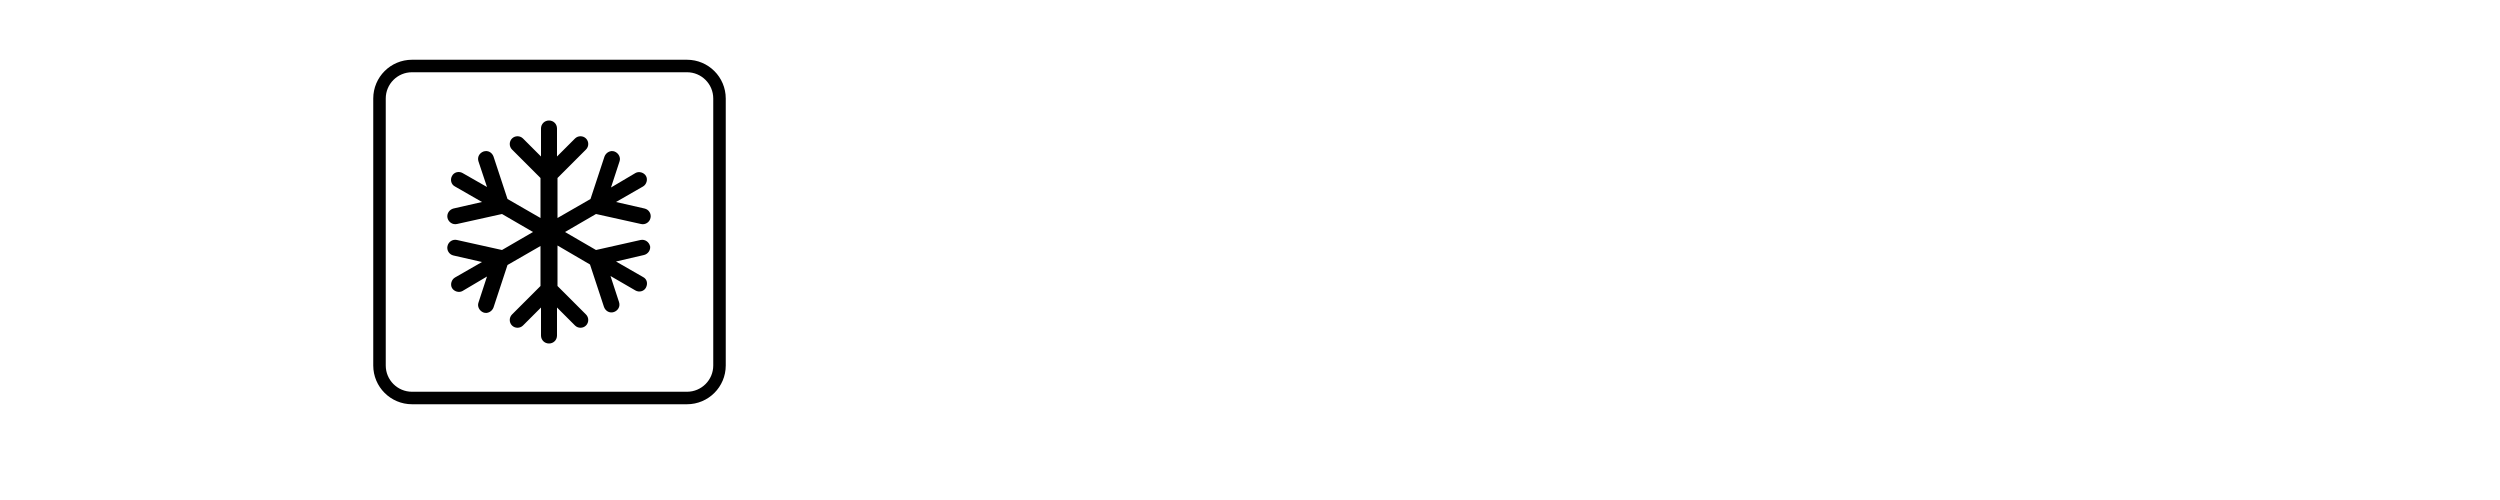
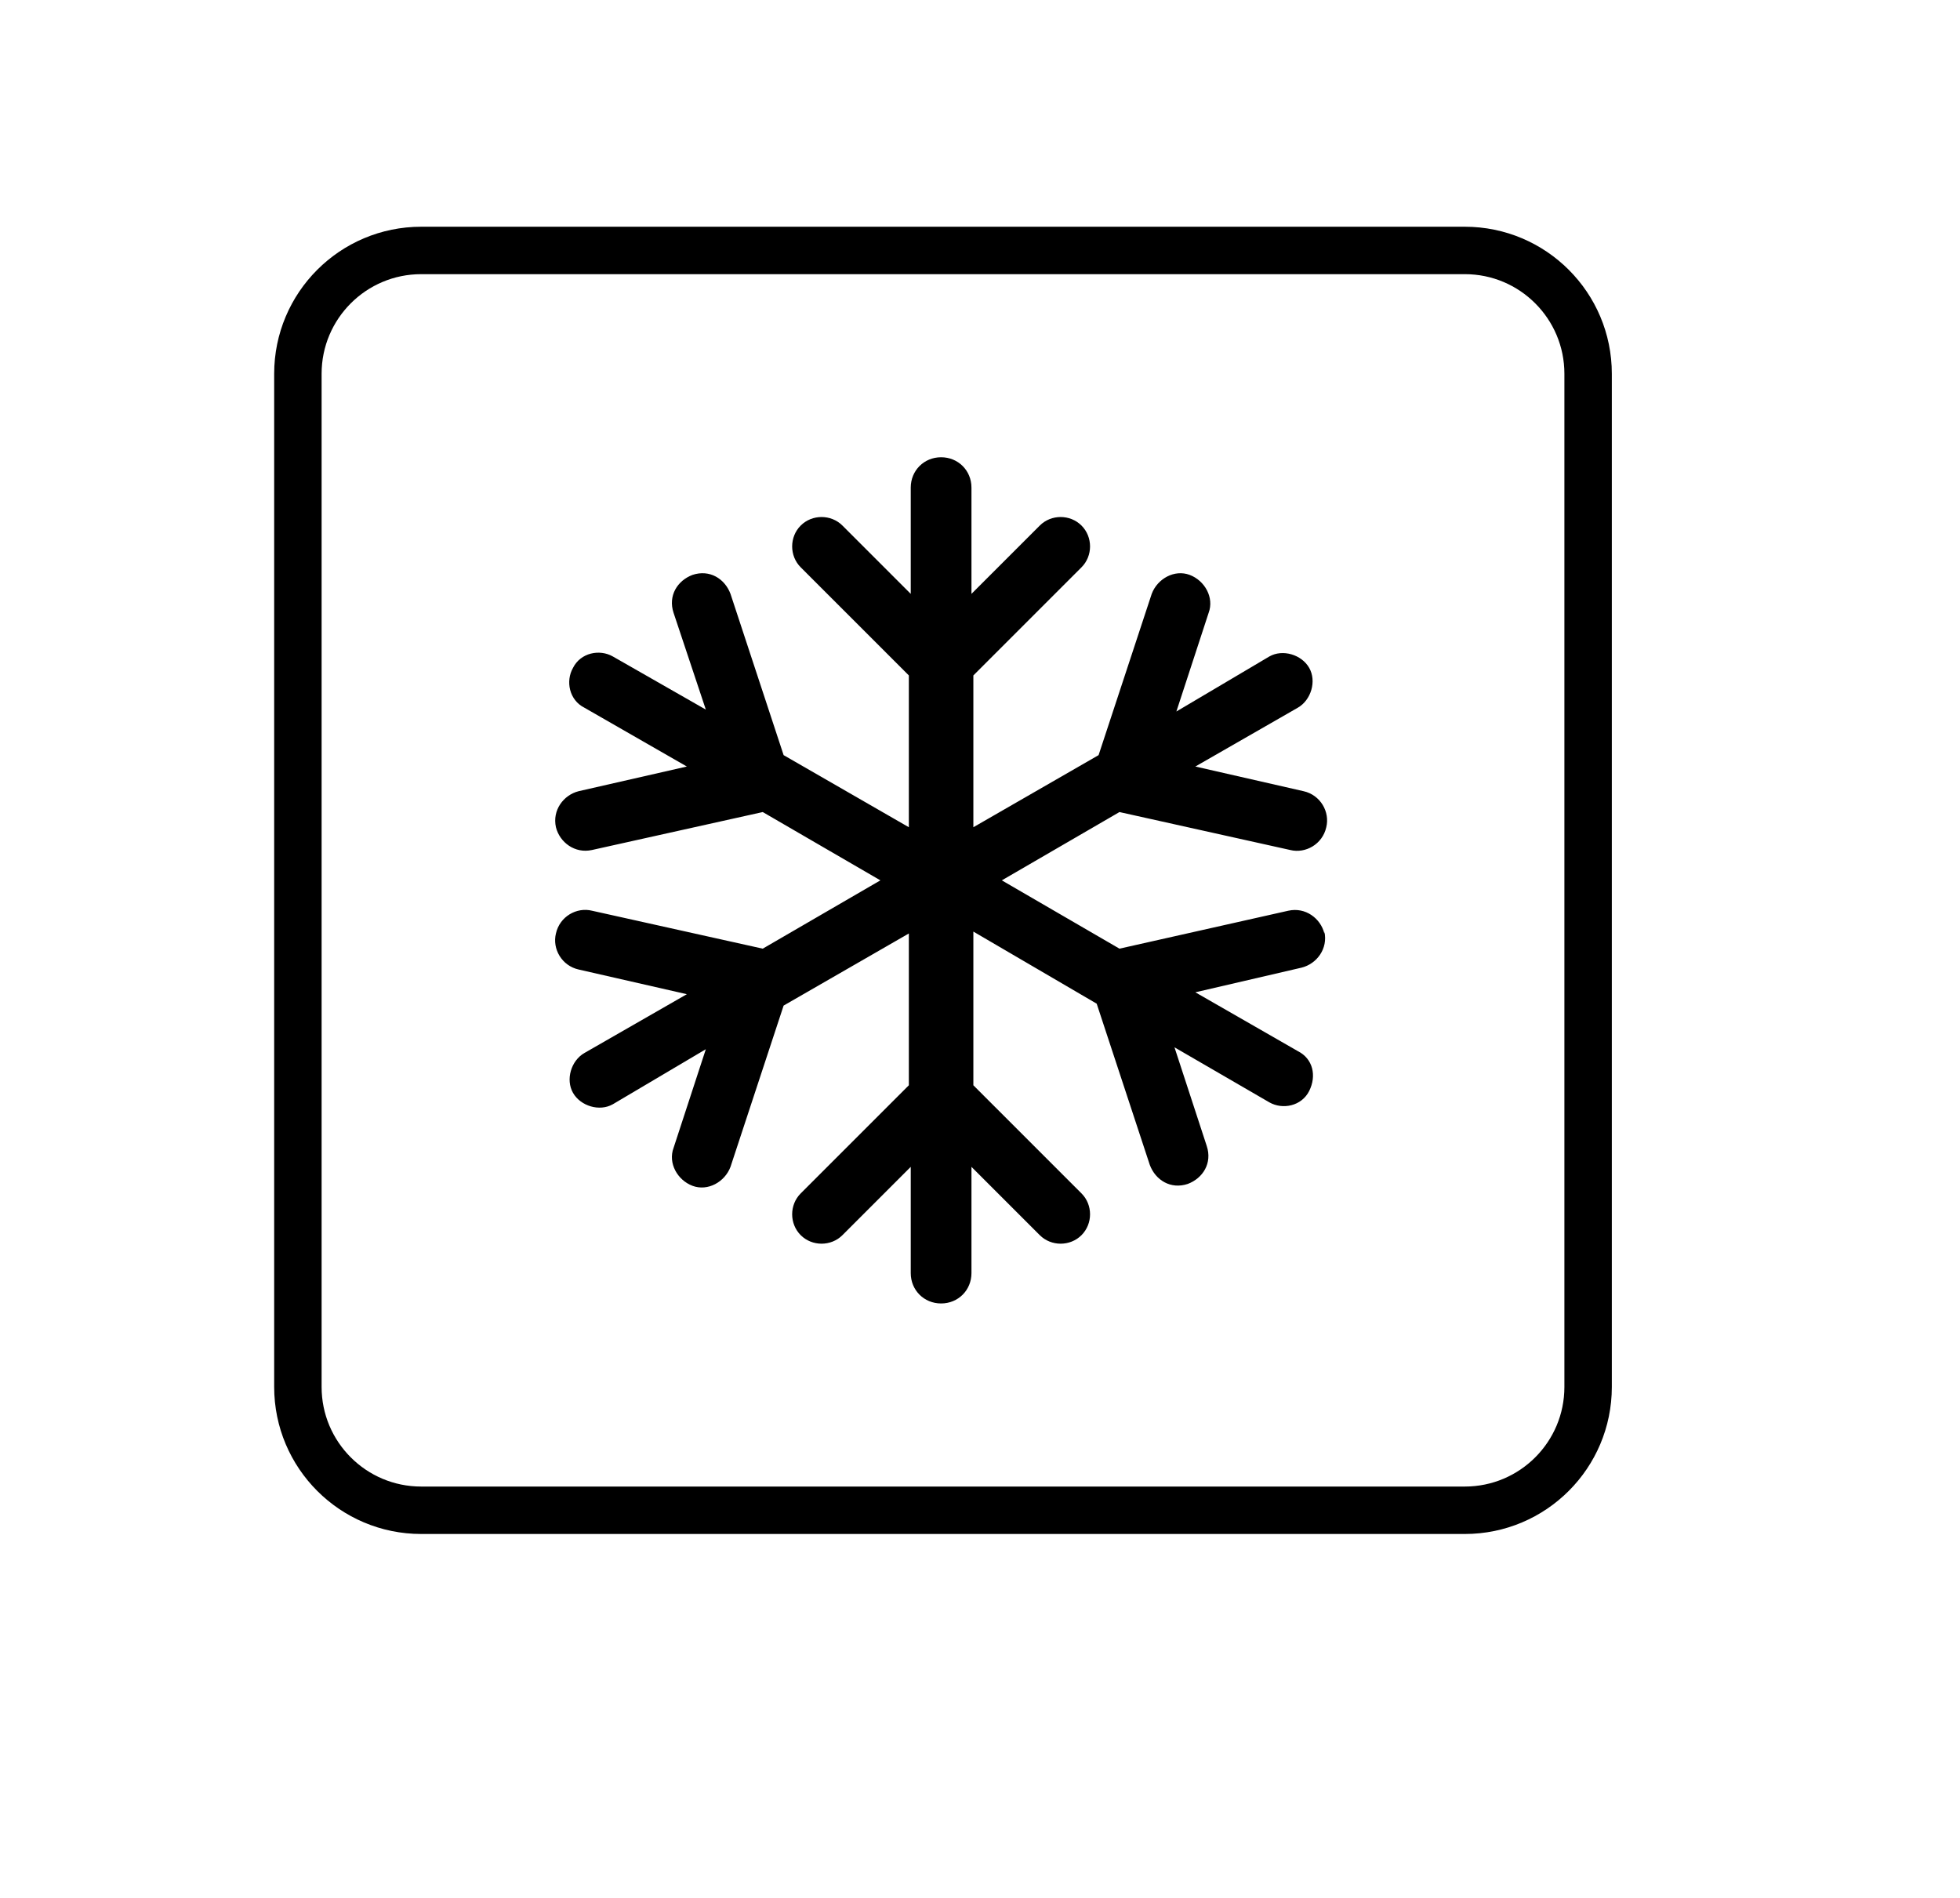
- <svg xmlns="http://www.w3.org/2000/svg" id="Layer_1" data-name="Layer 1" viewBox="0 0 50 10">
+ <svg xmlns="http://www.w3.org/2000/svg" id="Layer_1" data-name="Layer 1" viewBox="0 0 10.33 10">
  <defs>
    <style>
      .cls-1 {
        fill: none;
        stroke: #000;
        stroke-miterlimit: 10;
        stroke-width: .25px;
      }

      .cls-2 {
        fill-rule: evenodd;
      }
    </style>
  </defs>
-   <rect class="cls-1" x="7.59" y="1.32" width="6.8" height="6.64" rx=".65" ry=".65" />
-   <path class="cls-2" d="M13,4.92c-.02-.08-.1-.14-.19-.12l-.89,.2-.62-.36,.62-.36,.9,.2c.08,.02,.17-.03,.19-.12,.02-.08-.03-.17-.12-.19l-.57-.13,.54-.31c.07-.04,.1-.14,.06-.21h0c-.04-.07-.14-.1-.21-.06l-.49,.29,.17-.52c.03-.08-.02-.17-.1-.2-.08-.03-.17,.02-.2,.1l-.28,.85-.66,.38v-.8l.57-.57c.06-.06,.06-.16,0-.22-.06-.06-.16-.06-.22,0l-.36,.36v-.56c0-.09-.07-.16-.16-.16s-.16,.07-.16,.16v.56l-.36-.36c-.06-.06-.16-.06-.22,0h0c-.06,.06-.06,.16,0,.22l.57,.57v.8l-.66-.38-.28-.85c-.03-.08-.11-.13-.2-.1-.08,.03-.13,.11-.1,.2l.17,.51-.49-.28c-.07-.04-.17-.02-.21,.06-.04,.07-.02,.17,.06,.21l.54,.31-.57,.13c-.08,.02-.14,.1-.12,.19,.02,.08,.1,.14,.19,.12l.9-.2,.62,.36-.62,.36-.9-.2c-.08-.02-.17,.03-.19,.12h0c-.02,.08,.03,.17,.12,.19l.57,.13-.54,.31c-.07,.04-.1,.14-.06,.21,.04,.07,.14,.1,.21,.06l.49-.29-.17,.52c-.03,.08,.02,.17,.1,.2,.08,.03,.17-.02,.2-.1l.28-.85,.66-.38v.8l-.57,.57c-.06,.06-.06,.16,0,.22s.16,.06,.22,0l.36-.36v.56c0,.09,.07,.16,.16,.16s.16-.07,.16-.16v-.56l.36,.36c.06,.06,.16,.06,.22,0s.06-.16,0-.22l-.57-.57v-.81l.65,.38,.28,.85c.03,.08,.11,.13,.2,.1,.08-.03,.13-.11,.1-.2l-.17-.52,.5,.29c.07,.04,.17,.02,.21-.06s.02-.17-.06-.21l-.54-.31,.56-.13c.08-.02,.14-.1,.12-.19h0Z" />
+   <rect class="cls-1" x="1.57" y="1.32" width="6.8" height="6.64" rx=".65" ry=".65" />
+   <path class="cls-2" d="M6.98,4.92c-.02-.08-.1-.14-.19-.12l-.89,.2-.62-.36,.62-.36,.9,.2c.08,.02,.17-.03,.19-.12,.02-.08-.03-.17-.12-.19l-.57-.13,.54-.31c.07-.04,.1-.14,.06-.21h0c-.04-.07-.14-.1-.21-.06l-.49,.29,.17-.52c.03-.08-.02-.17-.1-.2-.08-.03-.17,.02-.2,.1l-.28,.85-.66,.38v-.8l.57-.57c.06-.06,.06-.16,0-.22-.06-.06-.16-.06-.22,0l-.36,.36v-.56c0-.09-.07-.16-.16-.16s-.16,.07-.16,.16v.56l-.36-.36c-.06-.06-.16-.06-.22,0h0c-.06,.06-.06,.16,0,.22l.57,.57v.8l-.66-.38-.28-.85c-.03-.08-.11-.13-.2-.1-.08,.03-.13,.11-.1,.2l.17,.51-.49-.28c-.07-.04-.17-.02-.21,.06-.04,.07-.02,.17,.06,.21l.54,.31-.57,.13c-.08,.02-.14,.1-.12,.19,.02,.08,.1,.14,.19,.12l.9-.2,.62,.36-.62,.36-.9-.2c-.08-.02-.17,.03-.19,.12h0c-.02,.08,.03,.17,.12,.19l.57,.13-.54,.31c-.07,.04-.1,.14-.06,.21,.04,.07,.14,.1,.21,.06l.49-.29-.17,.52c-.03,.08,.02,.17,.1,.2,.08,.03,.17-.02,.2-.1l.28-.85,.66-.38v.8l-.57,.57c-.06,.06-.06,.16,0,.22s.16,.06,.22,0l.36-.36v.56c0,.09,.07,.16,.16,.16s.16-.07,.16-.16v-.56l.36,.36c.06,.06,.16,.06,.22,0s.06-.16,0-.22l-.57-.57v-.81l.65,.38,.28,.85c.03,.08,.11,.13,.2,.1,.08-.03,.13-.11,.1-.2l-.17-.52,.5,.29c.07,.04,.17,.02,.21-.06s.02-.17-.06-.21l-.54-.31,.56-.13c.08-.02,.14-.1,.12-.19h0Z" />
</svg>
